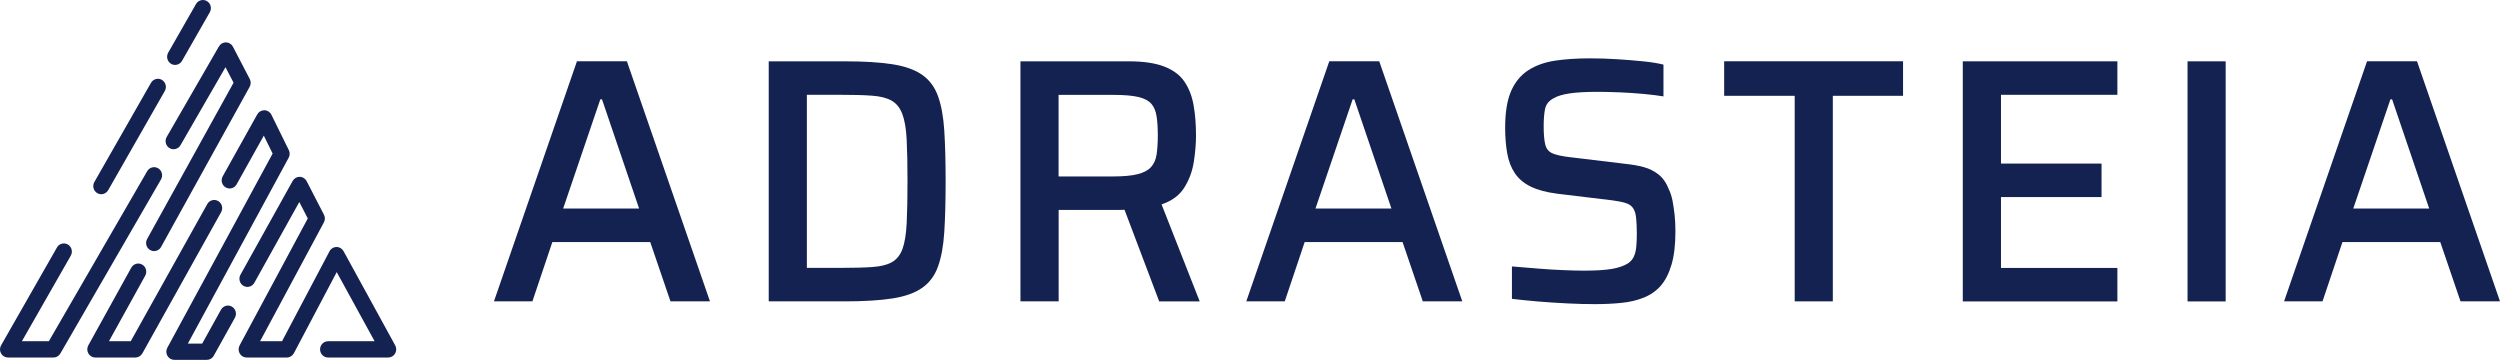
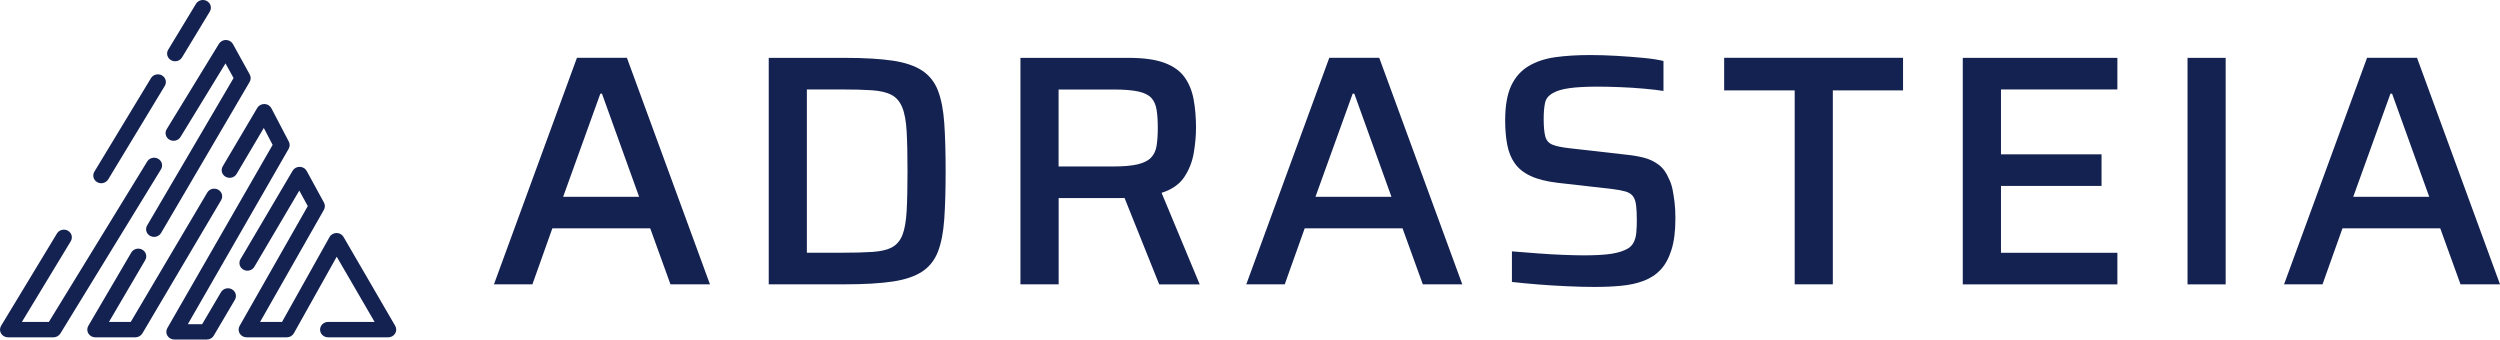
- <svg xmlns="http://www.w3.org/2000/svg" width="132" height="19" viewBox="0 0 132 19" fill="none">
-   <path d="M26.081 15.912L30.463 3.235H33.1L37.486 15.912H35.401L34.332 12.78H29.164L28.111 15.912H26.081ZM29.734 11.012H33.745L31.785 5.243H31.697L29.734 11.012Z" fill="#142251" />
-   <path d="M40.589 15.912V3.238H44.6C45.632 3.238 46.479 3.29 47.14 3.395C47.798 3.5 48.317 3.688 48.698 3.956C49.08 4.228 49.356 4.602 49.528 5.079C49.7 5.557 49.812 6.168 49.859 6.903C49.906 7.639 49.929 8.532 49.929 9.575C49.929 10.618 49.906 11.51 49.859 12.246C49.812 12.982 49.7 13.592 49.528 14.07C49.356 14.548 49.08 14.925 48.698 15.193C48.317 15.462 47.798 15.65 47.14 15.755C46.482 15.859 45.635 15.912 44.6 15.912H40.589ZM42.603 14.143H44.421C45.086 14.143 45.635 14.13 46.071 14.098C46.502 14.067 46.846 13.983 47.096 13.84C47.346 13.697 47.531 13.467 47.649 13.15C47.767 12.829 47.842 12.379 47.872 11.796C47.902 11.214 47.916 10.475 47.916 9.575C47.916 8.679 47.902 7.943 47.872 7.364C47.842 6.788 47.764 6.335 47.639 6.011C47.514 5.686 47.325 5.453 47.069 5.31C46.813 5.167 46.472 5.083 46.044 5.052C45.615 5.02 45.075 5.006 44.421 5.006H42.603V14.143Z" fill="#142251" />
-   <path d="M53.88 15.912V3.238H59.601C60.373 3.238 60.997 3.329 61.473 3.514C61.948 3.698 62.303 3.963 62.542 4.316C62.778 4.664 62.94 5.083 63.024 5.568C63.109 6.052 63.149 6.583 63.149 7.161C63.149 7.58 63.112 8.037 63.035 8.536C62.957 9.034 62.792 9.488 62.535 9.899C62.279 10.311 61.877 10.607 61.331 10.792L63.345 15.915H61.206L59.246 10.736L59.763 11.012C59.678 11.05 59.58 11.071 59.469 11.075C59.354 11.082 59.223 11.085 59.068 11.085H55.897V15.912H53.88ZM55.893 9.317H58.744C59.3 9.317 59.742 9.278 60.063 9.198C60.383 9.118 60.619 8.992 60.774 8.822C60.93 8.651 61.027 8.427 61.068 8.159C61.108 7.89 61.132 7.556 61.132 7.165C61.132 6.76 61.112 6.419 61.068 6.143C61.027 5.868 60.933 5.644 60.791 5.481C60.65 5.317 60.42 5.195 60.106 5.121C59.793 5.048 59.361 5.01 58.815 5.01H55.893V9.317Z" fill="#142251" />
-   <path d="M65.804 15.912L70.186 3.235H72.824L77.209 15.912H75.124L74.055 12.78H68.887L67.835 15.912H65.804ZM69.457 11.012H73.468L71.508 5.243H71.42L69.457 11.012Z" fill="#142251" />
-   <path d="M84.212 16.058C83.773 16.058 83.287 16.048 82.761 16.02C82.231 15.995 81.715 15.96 81.209 15.919C80.703 15.877 80.245 15.828 79.83 15.779V14.067C80.258 14.105 80.707 14.14 81.176 14.178C81.644 14.217 82.093 14.245 82.522 14.262C82.95 14.28 83.318 14.29 83.628 14.29C84.259 14.29 84.751 14.259 85.106 14.199C85.463 14.136 85.746 14.039 85.962 13.903C86.104 13.805 86.209 13.683 86.273 13.533C86.337 13.387 86.381 13.212 86.397 13.007C86.414 12.804 86.424 12.581 86.424 12.334C86.424 12.002 86.411 11.727 86.387 11.504C86.364 11.284 86.31 11.109 86.225 10.987C86.141 10.865 86.013 10.775 85.834 10.719C85.655 10.663 85.426 10.618 85.139 10.579L82.218 10.227C81.648 10.154 81.182 10.028 80.818 9.85C80.457 9.673 80.177 9.435 79.982 9.142C79.786 8.849 79.651 8.497 79.58 8.093C79.509 7.688 79.472 7.238 79.472 6.746C79.472 5.923 79.58 5.271 79.793 4.793C80.005 4.316 80.312 3.949 80.71 3.698C81.108 3.447 81.581 3.28 82.127 3.2C82.673 3.119 83.281 3.081 83.945 3.081C84.407 3.081 84.883 3.095 85.372 3.126C85.858 3.158 86.32 3.193 86.752 3.238C87.187 3.28 87.544 3.339 87.831 3.412V5.09C87.534 5.041 87.187 4.996 86.789 4.961C86.391 4.923 85.979 4.895 85.551 4.877C85.122 4.86 84.724 4.849 84.357 4.849C83.739 4.849 83.243 4.877 82.869 4.933C82.495 4.989 82.208 5.076 82.005 5.202C81.766 5.338 81.624 5.522 81.577 5.763C81.53 6.004 81.506 6.3 81.506 6.656C81.506 7.074 81.533 7.395 81.587 7.622C81.641 7.849 81.766 8.005 81.962 8.093C82.157 8.18 82.457 8.246 82.862 8.295L85.787 8.647C86.155 8.686 86.489 8.741 86.785 8.822C87.082 8.902 87.345 9.034 87.578 9.219C87.811 9.404 87.99 9.669 88.121 10.011C88.206 10.182 88.266 10.38 88.31 10.6C88.35 10.82 88.388 11.064 88.418 11.329C88.448 11.594 88.462 11.891 88.462 12.222C88.462 12.923 88.394 13.505 88.256 13.973C88.118 14.44 87.929 14.81 87.686 15.089C87.443 15.364 87.143 15.573 86.785 15.716C86.428 15.859 86.037 15.95 85.608 15.992C85.173 16.037 84.711 16.058 84.212 16.058Z" fill="#142251" />
-   <path d="M94.76 15.912V5.059H91.036V3.235H100.481V5.059H96.773V15.912H94.76Z" fill="#142251" />
-   <path d="M103.635 3.238H111.798V5.006H105.652V8.637H110.961V10.405H105.652V14.147H111.798V15.915H103.635V3.238Z" fill="#142251" />
-   <path d="M115.502 3.238H117.515V15.915H115.502V3.238Z" fill="#142251" />
-   <path d="M120.599 15.912L124.98 3.235H127.618L132 15.912H129.915L128.846 12.78H123.682L122.629 15.912H120.599ZM124.252 11.012H128.262L126.303 5.243H126.215L124.252 11.012Z" fill="#142251" />
-   <path d="M20.499 18.877H17.322C17.089 18.877 16.9 18.685 16.9 18.447C16.9 18.209 17.089 18.017 17.322 18.017H19.779L17.779 14.367L15.517 18.65C15.443 18.789 15.3 18.877 15.145 18.877H13.022C12.873 18.877 12.735 18.797 12.658 18.666C12.582 18.535 12.58 18.373 12.65 18.24L16.251 11.534L15.803 10.666L13.43 14.93C13.316 15.137 13.056 15.211 12.855 15.092C12.652 14.975 12.582 14.713 12.696 14.506L15.451 9.556C15.525 9.42 15.666 9.336 15.819 9.336C15.821 9.336 15.823 9.336 15.825 9.336C15.979 9.338 16.12 9.427 16.192 9.566L17.105 11.338C17.172 11.465 17.17 11.618 17.101 11.743L13.734 18.015H14.892L17.399 13.267C17.471 13.128 17.614 13.042 17.767 13.04C17.769 13.04 17.769 13.04 17.771 13.04C17.924 13.04 18.064 13.124 18.139 13.261L20.867 18.236C20.939 18.369 20.939 18.531 20.863 18.664C20.787 18.797 20.648 18.877 20.499 18.877Z" fill="#142251" />
-   <path d="M10.921 19H9.204C9.055 19 8.917 18.92 8.84 18.789C8.764 18.658 8.762 18.496 8.834 18.363L14.395 8.108L13.929 7.161L12.493 9.734C12.379 9.941 12.121 10.012 11.918 9.896C11.715 9.779 11.645 9.517 11.759 9.31L13.585 6.037C13.661 5.9 13.802 5.822 13.963 5.82C14.118 5.824 14.258 5.914 14.329 6.057L15.25 7.925C15.312 8.052 15.31 8.202 15.242 8.327L9.918 18.142H10.674L11.669 16.352C11.784 16.145 12.043 16.071 12.244 16.19C12.447 16.307 12.517 16.569 12.403 16.776L11.285 18.785C11.214 18.918 11.074 19 10.921 19Z" fill="#142251" />
-   <path d="M7.147 18.877H5.03C4.879 18.877 4.741 18.795 4.666 18.664C4.59 18.533 4.59 18.369 4.662 18.236L6.932 14.133C7.047 13.927 7.304 13.853 7.507 13.97C7.71 14.086 7.783 14.348 7.668 14.555L5.754 18.015H6.904L10.943 10.776C11.058 10.569 11.315 10.498 11.518 10.614C11.721 10.731 11.792 10.993 11.677 11.2L7.517 18.658C7.439 18.795 7.298 18.877 7.147 18.877Z" fill="#142251" />
-   <path d="M8.136 13.259C8.066 13.259 7.996 13.24 7.929 13.204C7.726 13.087 7.654 12.825 7.769 12.618L12.332 4.367L11.906 3.548L9.53 7.667C9.411 7.872 9.152 7.94 8.951 7.821C8.75 7.7 8.683 7.436 8.8 7.233L11.56 2.45C11.639 2.315 11.784 2.235 11.934 2.237C12.087 2.241 12.226 2.327 12.298 2.465L13.187 4.171C13.255 4.3 13.253 4.456 13.181 4.585L8.504 13.04C8.428 13.179 8.285 13.259 8.136 13.259Z" fill="#142251" />
-   <path d="M2.821 18.877H0.422C0.271 18.877 0.131 18.795 0.056 18.662C-0.02 18.529 -0.018 18.365 0.058 18.232L3.008 13.066C3.124 12.861 3.384 12.792 3.585 12.911C3.786 13.029 3.854 13.294 3.738 13.498L1.156 18.017H2.579L7.773 9.037C7.891 8.833 8.151 8.765 8.352 8.886C8.553 9.007 8.619 9.271 8.5 9.476L3.185 18.668C3.108 18.797 2.972 18.877 2.821 18.877Z" fill="#142251" />
-   <path d="M5.346 10.256C5.274 10.256 5.201 10.238 5.135 10.197C4.934 10.078 4.865 9.814 4.982 9.609L7.972 4.374C8.088 4.169 8.348 4.099 8.549 4.218C8.75 4.337 8.818 4.601 8.701 4.806L5.712 10.041C5.631 10.18 5.491 10.256 5.346 10.256Z" fill="#142251" />
-   <path d="M9.244 3.429C9.172 3.429 9.1 3.411 9.033 3.37C8.832 3.251 8.764 2.987 8.88 2.782L10.348 0.214C10.465 0.009 10.724 -0.061 10.925 0.058C11.126 0.177 11.194 0.441 11.078 0.646L9.61 3.214C9.532 3.354 9.389 3.429 9.244 3.429Z" fill="#142251" />
+ <svg xmlns="http://www.w3.org/2000/svg" width="243" height="33" viewBox="0 0 243 33" fill="none">
+   <path d="M48.013 27.636L56.079 5.618H60.935L69.008 27.636H65.17L63.202 22.197H53.688L51.751 27.636H48.013ZM54.738 19.126H62.121L58.513 9.107H58.352L54.738 19.126Z" fill="#142251" />
+   <path d="M74.721 27.636V5.624H82.104C84.004 5.624 85.563 5.715 86.78 5.896C87.991 6.078 88.947 6.405 89.649 6.872C90.351 7.344 90.86 7.992 91.177 8.822C91.493 9.652 91.698 10.712 91.785 11.99C91.872 13.268 91.916 14.819 91.916 16.63C91.916 18.441 91.872 19.992 91.785 21.27C91.698 22.548 91.493 23.608 91.177 24.438C90.86 25.268 90.351 25.922 89.649 26.388C88.947 26.855 87.991 27.182 86.78 27.363C85.569 27.545 84.011 27.636 82.104 27.636H74.721ZM78.428 24.565H81.775C82.999 24.565 84.011 24.541 84.812 24.486C85.607 24.432 86.24 24.286 86.7 24.038C87.159 23.79 87.501 23.39 87.718 22.839C87.935 22.282 88.072 21.5 88.128 20.488C88.184 19.477 88.209 18.193 88.209 16.63C88.209 15.073 88.184 13.795 88.128 12.79C88.072 11.79 87.929 11.003 87.699 10.44C87.469 9.876 87.122 9.47 86.65 9.222C86.178 8.974 85.551 8.828 84.762 8.774C83.973 8.719 82.98 8.695 81.775 8.695H78.428V24.565Z" fill="#142251" />
+   <path d="M99.187 27.636V5.624H109.719C111.141 5.624 112.29 5.781 113.166 6.102C114.041 6.423 114.693 6.884 115.134 7.496C115.569 8.101 115.867 8.828 116.022 9.67C116.177 10.512 116.252 11.433 116.252 12.438C116.252 13.165 116.184 13.959 116.041 14.825C115.898 15.691 115.594 16.479 115.122 17.193C114.65 17.908 113.911 18.423 112.905 18.744L116.612 27.642H112.675L109.067 18.647L110.017 19.126C109.862 19.192 109.682 19.229 109.477 19.235C109.266 19.247 109.024 19.253 108.738 19.253H102.901V27.636H99.187ZM102.895 16.182H108.142C109.167 16.182 109.98 16.115 110.57 15.976C111.16 15.836 111.595 15.618 111.88 15.322C112.166 15.025 112.346 14.637 112.42 14.171C112.495 13.704 112.538 13.123 112.538 12.444C112.538 11.742 112.501 11.148 112.42 10.67C112.346 10.191 112.172 9.803 111.911 9.519C111.65 9.234 111.228 9.022 110.651 8.895C110.073 8.768 109.278 8.701 108.272 8.701H102.895V16.182Z" fill="#142251" />
+   <path d="M121.139 27.636L129.206 5.618H134.062L142.134 27.636H138.297L136.328 22.197H126.815L124.877 27.636H121.139ZM127.864 19.126H135.248L131.64 9.107H131.478L127.864 19.126Z" fill="#142251" />
+   <path d="M155.026 27.89C154.219 27.89 153.324 27.872 152.356 27.824C151.381 27.782 150.431 27.721 149.499 27.648C148.568 27.576 147.723 27.491 146.959 27.406V24.432C147.748 24.498 148.574 24.559 149.437 24.626C150.3 24.692 151.126 24.741 151.915 24.771C152.703 24.801 153.38 24.82 153.952 24.82C155.113 24.82 156.019 24.765 156.671 24.662C157.33 24.553 157.851 24.383 158.249 24.147C158.51 23.977 158.702 23.765 158.82 23.505C158.938 23.251 159.019 22.948 159.05 22.59C159.081 22.239 159.099 21.851 159.099 21.421C159.099 20.846 159.075 20.367 159.031 19.98C158.988 19.598 158.888 19.295 158.733 19.083C158.578 18.871 158.342 18.714 158.013 18.617C157.684 18.52 157.261 18.441 156.734 18.375L151.356 17.763C150.306 17.636 149.449 17.418 148.779 17.108C148.114 16.8 147.599 16.388 147.239 15.879C146.879 15.37 146.63 14.758 146.5 14.056C146.369 13.353 146.301 12.572 146.301 11.718C146.301 10.288 146.5 9.155 146.891 8.325C147.282 7.496 147.847 6.86 148.58 6.423C149.313 5.987 150.182 5.697 151.188 5.557C152.194 5.418 153.312 5.351 154.535 5.351C155.386 5.351 156.262 5.376 157.162 5.43C158.056 5.485 158.907 5.545 159.702 5.624C160.503 5.697 161.161 5.8 161.689 5.927V8.84C161.143 8.756 160.503 8.677 159.77 8.616C159.037 8.55 158.28 8.501 157.491 8.471C156.702 8.441 155.97 8.422 155.293 8.422C154.156 8.422 153.244 8.471 152.554 8.568C151.865 8.665 151.337 8.816 150.965 9.034C150.524 9.27 150.263 9.591 150.176 10.009C150.089 10.427 150.046 10.942 150.046 11.56C150.046 12.287 150.095 12.844 150.195 13.238C150.294 13.632 150.524 13.904 150.884 14.056C151.244 14.207 151.797 14.322 152.542 14.407L157.926 15.019C158.603 15.085 159.217 15.182 159.764 15.322C160.31 15.461 160.795 15.691 161.223 16.012C161.652 16.333 161.981 16.794 162.223 17.387C162.378 17.684 162.49 18.029 162.571 18.411C162.645 18.793 162.714 19.216 162.769 19.677C162.825 20.137 162.85 20.652 162.85 21.227C162.85 22.445 162.726 23.457 162.471 24.268C162.217 25.08 161.869 25.722 161.422 26.207C160.975 26.685 160.422 27.049 159.764 27.297C159.106 27.545 158.385 27.703 157.597 27.775C156.796 27.854 155.945 27.89 155.026 27.89Z" fill="#142251" />
+   <path d="M174.444 27.636V8.786H167.588V5.618H184.976V8.786H178.151V27.636H174.444Z" fill="#142251" />
+   <path d="M190.782 5.624H205.81V8.695H194.495V15.001H204.27V18.072H194.495V24.571H205.81V27.642H190.782V5.624Z" fill="#142251" />
+   <path d="M212.628 5.624H216.335V27.642H212.628V5.624Z" fill="#142251" />
+   <path d="M222.011 27.636L230.077 5.618H234.934L243 27.636H239.162L237.194 22.197H227.687L225.749 27.636H222.011ZM228.736 19.126H236.12L232.512 9.107H232.35L228.736 19.126Z" fill="#142251" />
+   <path d="M37.737 32.787H31.889C31.46 32.787 31.112 32.452 31.112 32.039C31.112 31.627 31.46 31.292 31.889 31.292H36.412L32.729 24.953L28.565 32.392C28.428 32.634 28.166 32.787 27.881 32.787H23.972C23.698 32.787 23.443 32.648 23.302 32.42C23.162 32.193 23.158 31.911 23.288 31.68L29.916 20.033L29.091 18.525L24.724 25.931C24.513 26.291 24.035 26.419 23.665 26.212C23.291 26.01 23.162 25.554 23.373 25.195L28.443 16.597C28.58 16.362 28.839 16.216 29.121 16.216C29.124 16.216 29.128 16.216 29.132 16.216C29.417 16.22 29.676 16.372 29.809 16.614L31.489 19.692C31.611 19.912 31.608 20.179 31.482 20.396L25.282 31.289H27.414L32.03 23.043C32.163 22.801 32.426 22.651 32.707 22.648C32.711 22.648 32.711 22.648 32.714 22.648C32.996 22.648 33.255 22.794 33.392 23.032L38.414 31.673C38.547 31.904 38.547 32.185 38.407 32.417C38.266 32.648 38.011 32.787 37.737 32.787Z" fill="#142251" />
+   <path d="M20.105 33H16.944C16.67 33 16.415 32.861 16.274 32.634C16.133 32.406 16.13 32.125 16.263 31.894L26.5 14.082L25.642 12.438L22.999 16.906C22.788 17.265 22.314 17.39 21.94 17.187C21.567 16.984 21.437 16.529 21.648 16.17L25.009 10.485C25.149 10.246 25.408 10.111 25.704 10.108C25.989 10.115 26.248 10.271 26.378 10.521L28.073 13.765C28.188 13.985 28.184 14.245 28.058 14.462L18.258 31.509H19.649L21.481 28.4C21.692 28.041 22.17 27.913 22.54 28.119C22.914 28.322 23.043 28.777 22.832 29.137L20.774 32.627C20.645 32.858 20.386 33 20.105 33Z" fill="#142251" />
+   <path d="M13.158 32.787H9.26C8.983 32.787 8.727 32.644 8.59 32.417C8.45 32.189 8.45 31.904 8.583 31.673L12.761 24.547C12.973 24.188 13.446 24.06 13.82 24.263C14.194 24.466 14.327 24.921 14.116 25.28L10.593 31.289H12.71L20.145 18.717C20.356 18.358 20.83 18.233 21.204 18.436C21.578 18.639 21.707 19.094 21.496 19.453L13.839 32.406C13.694 32.644 13.435 32.787 13.158 32.787Z" fill="#142251" />
+   <path d="M14.979 23.029C14.849 23.029 14.719 22.996 14.597 22.932C14.223 22.73 14.09 22.274 14.301 21.915L22.703 7.586L21.918 6.163L17.543 13.317C17.325 13.672 16.848 13.79 16.477 13.583C16.107 13.373 15.985 12.915 16.2 12.562L21.282 4.256C21.426 4.021 21.692 3.882 21.97 3.886C22.251 3.893 22.507 4.042 22.64 4.281L24.276 7.244C24.402 7.468 24.398 7.739 24.265 7.963L15.656 22.648C15.515 22.89 15.252 23.029 14.979 23.029Z" fill="#142251" />
+   <path d="M5.193 32.787H0.777C0.5 32.787 0.241 32.644 0.104 32.413C-0.037 32.182 -0.033 31.897 0.107 31.666L5.537 22.694C5.752 22.338 6.229 22.217 6.599 22.424C6.969 22.63 7.095 23.089 6.88 23.445L2.128 31.292H4.749L14.309 15.697C14.527 15.341 15.004 15.223 15.374 15.433C15.745 15.643 15.867 16.102 15.648 16.458L5.863 32.424C5.722 32.648 5.47 32.787 5.193 32.787Z" fill="#142251" />
+   <path d="M9.841 17.813C9.708 17.813 9.575 17.781 9.453 17.71C9.083 17.504 8.957 17.045 9.171 16.689L14.675 7.596C14.89 7.24 15.367 7.12 15.737 7.326C16.107 7.532 16.233 7.991 16.018 8.347L10.515 17.44C10.367 17.682 10.108 17.813 9.841 17.813Z" fill="#142251" />
+   <path d="M17.018 5.956C16.885 5.956 16.751 5.924 16.629 5.853C16.259 5.647 16.133 5.188 16.348 4.832L19.05 0.371C19.264 0.015 19.742 -0.106 20.112 0.101C20.482 0.307 20.608 0.766 20.393 1.122L17.692 5.583C17.547 5.825 17.284 5.956 17.018 5.956Z" fill="#142251" />
</svg>
